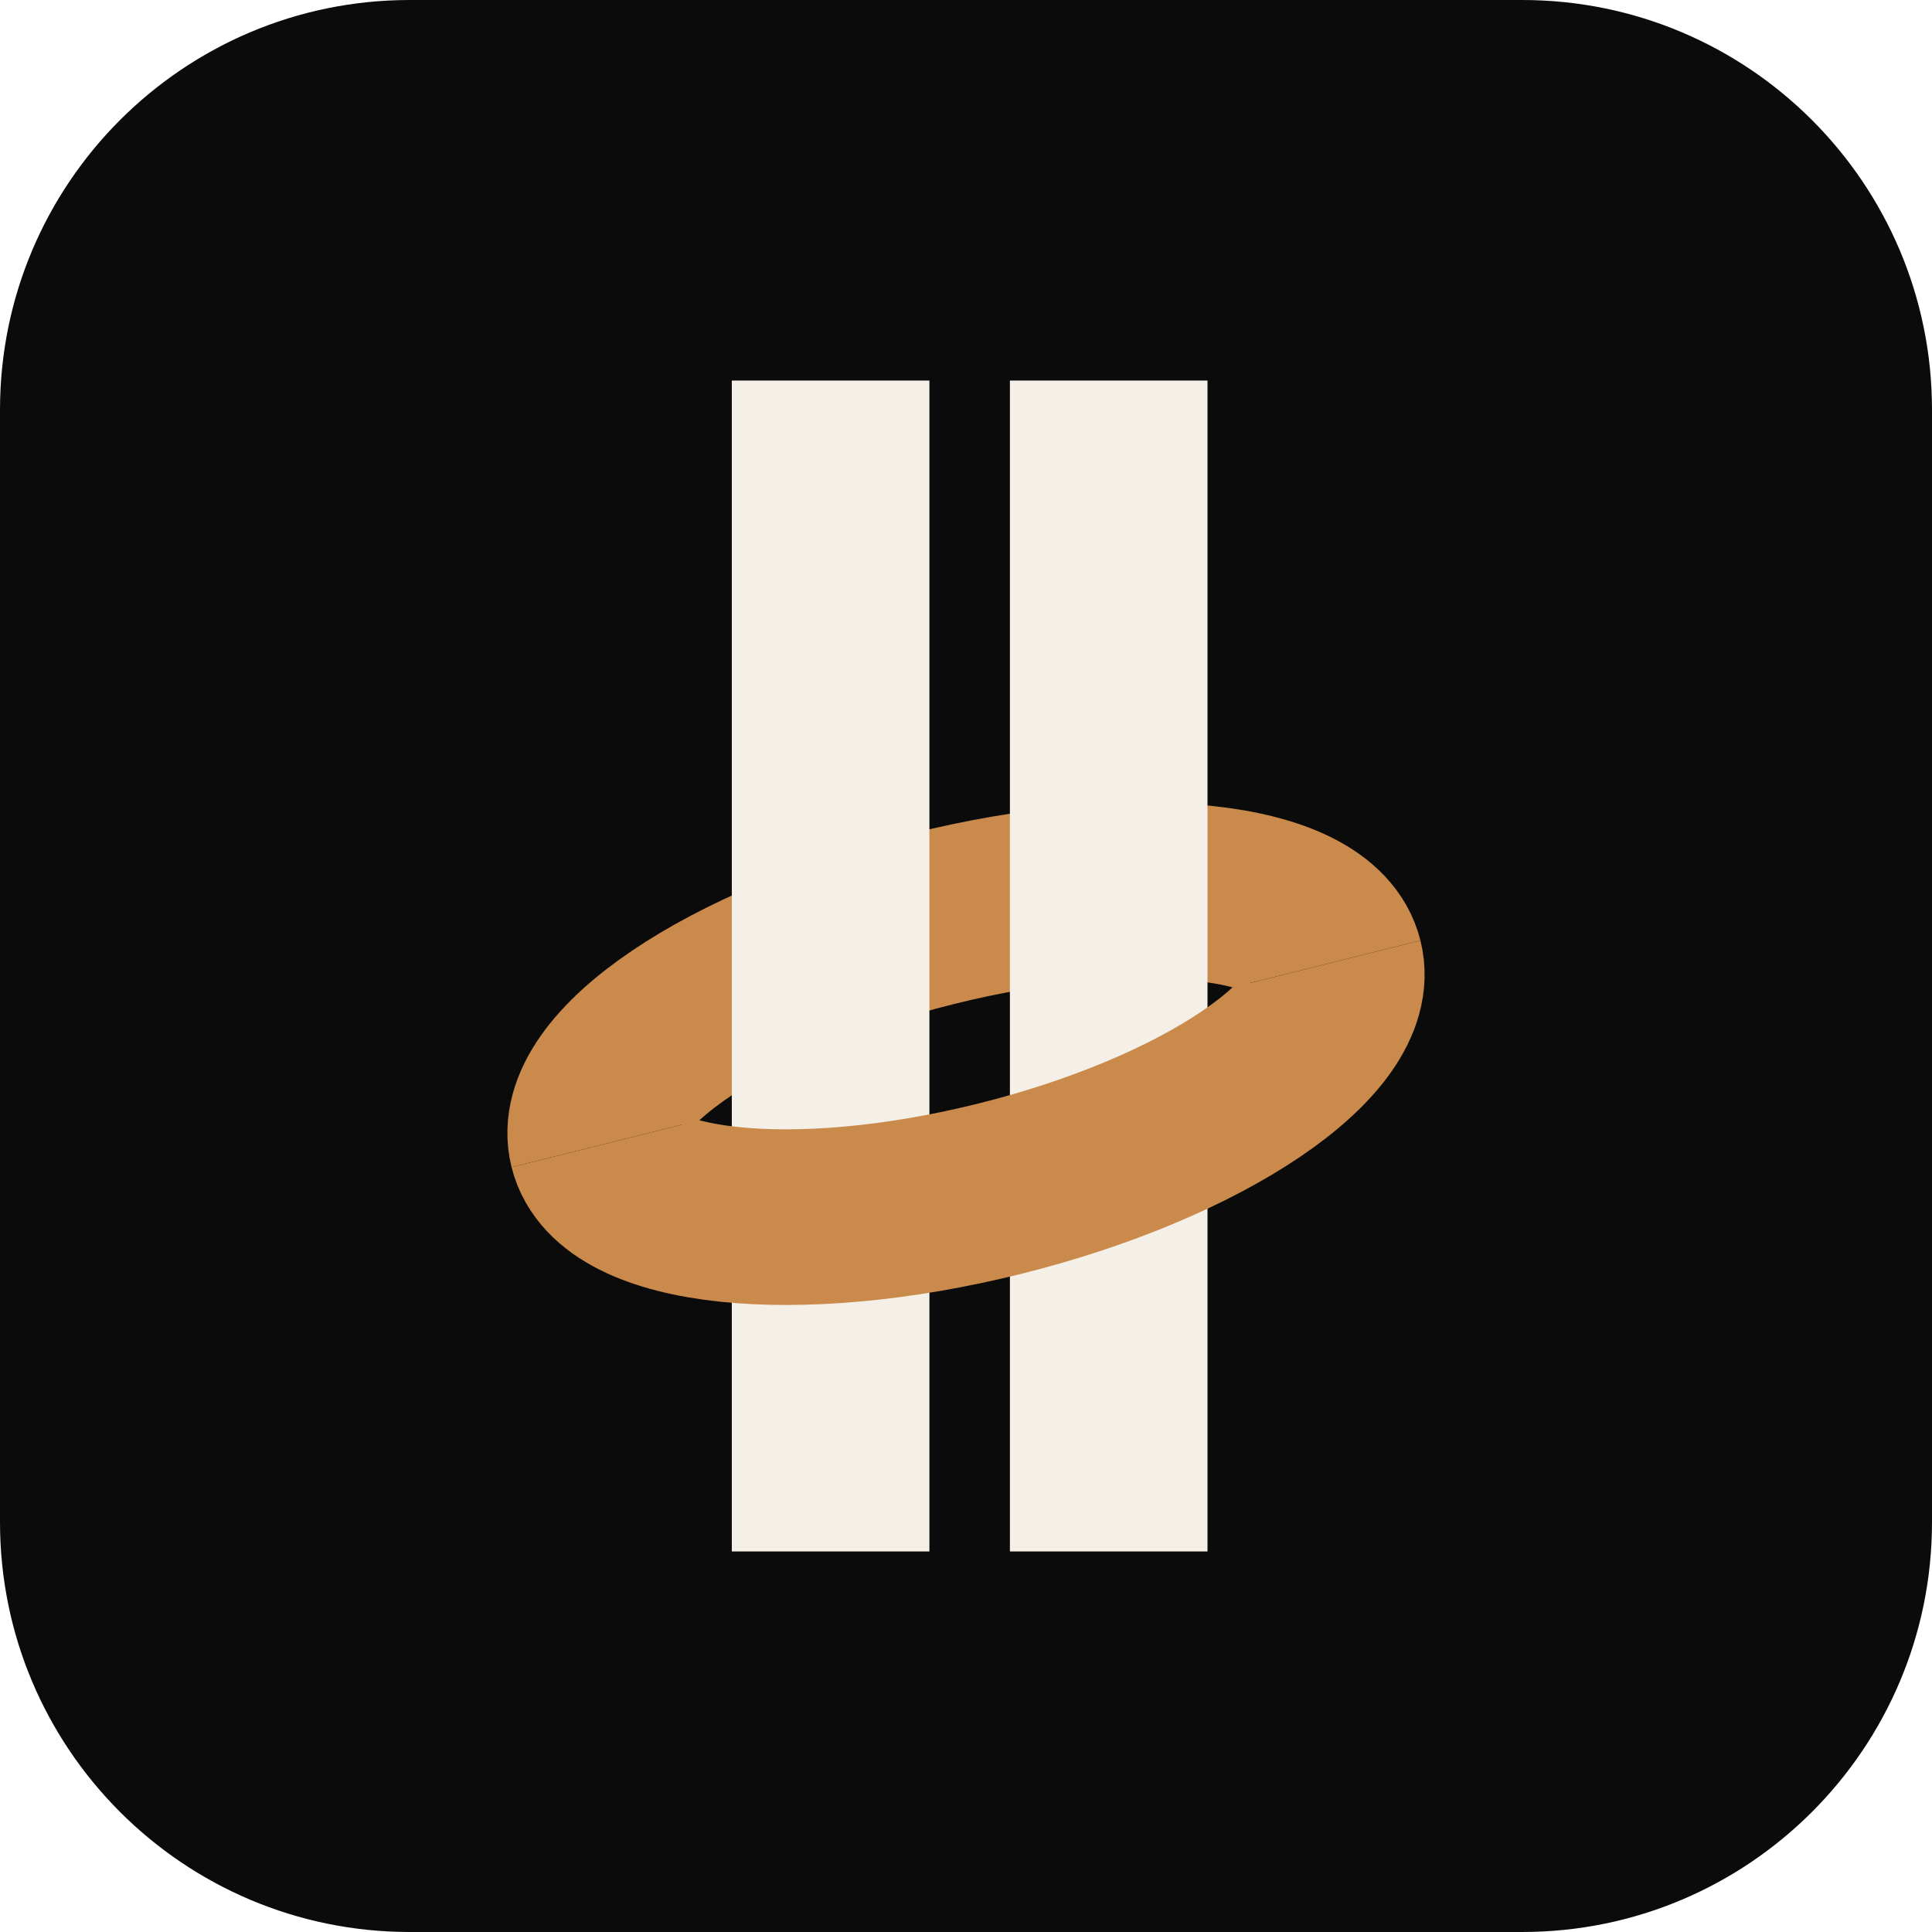
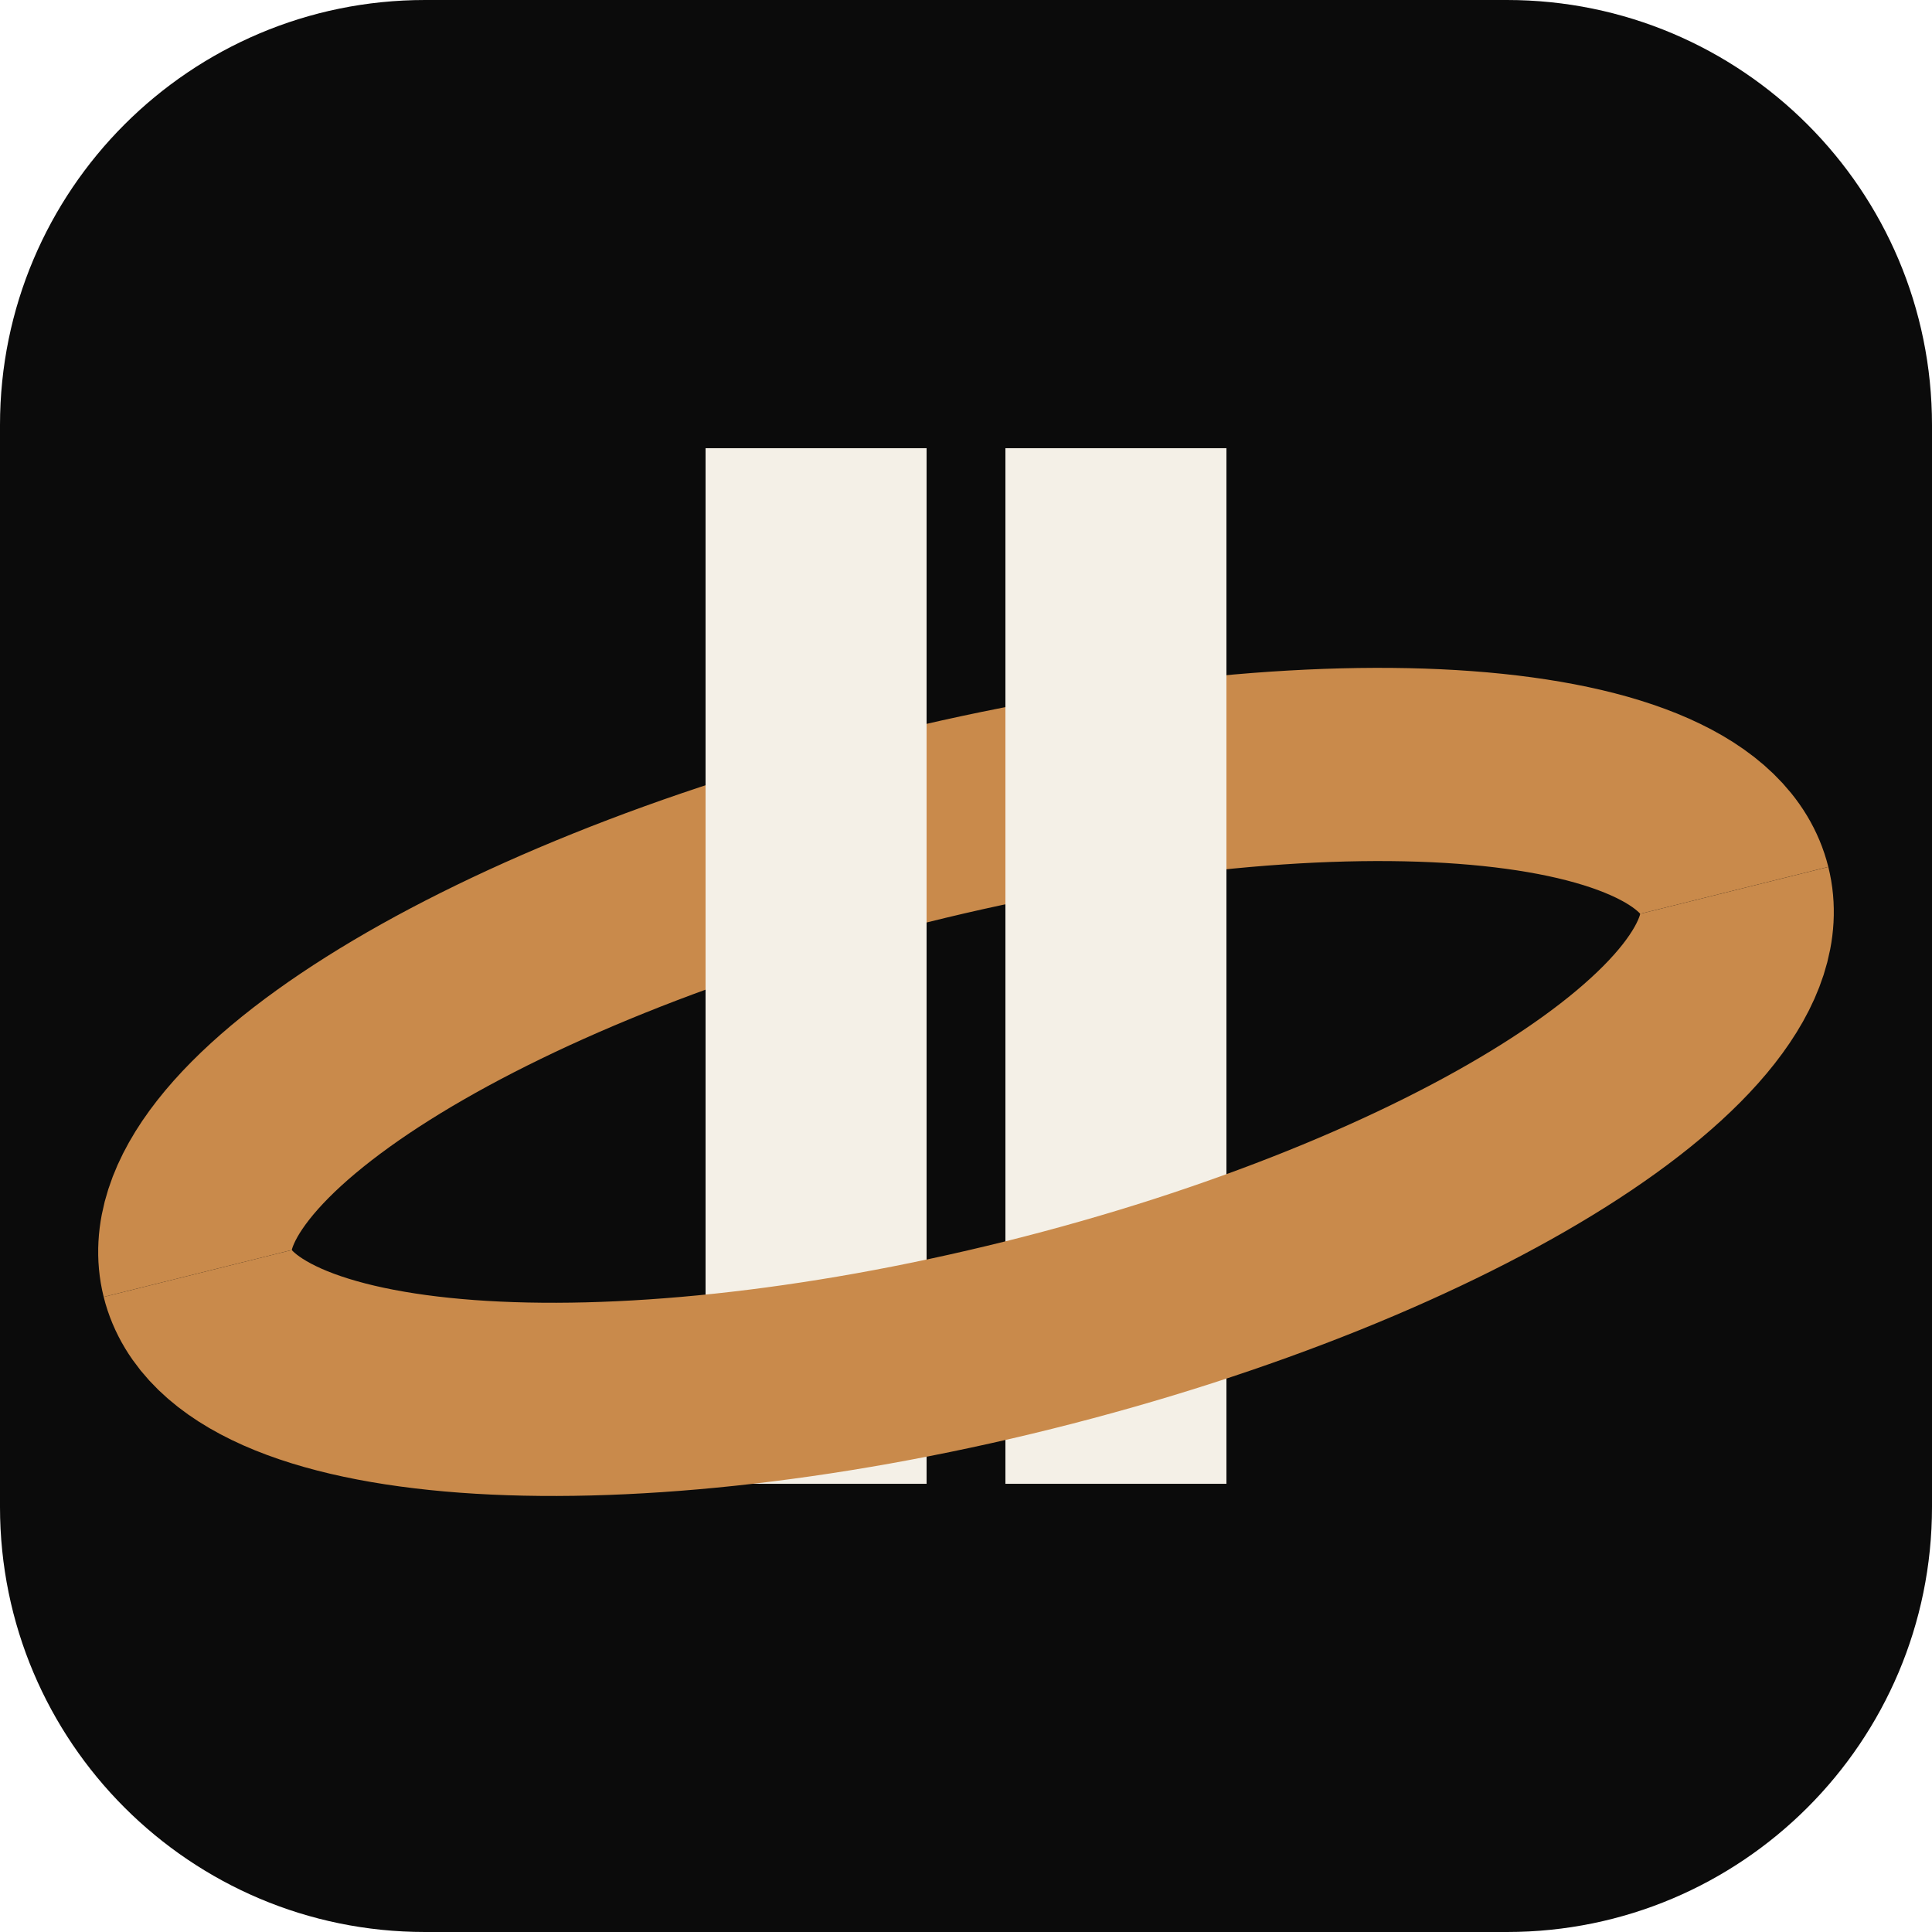
- <svg xmlns="http://www.w3.org/2000/svg" viewBox="0 0 132 132" role="img" aria-label="Endlls">
-   <rect width="132" height="132" rx="28" fill="#0b0b0b" />
-   <g transform="translate(36 26)">
-     <g transform="rotate(-14 30 46)">
-       <path d="M4 46 A26 9.5 0 0 1 56 46" fill="none" stroke="#c98a4b" stroke-width="12" />
-     </g>
-     <rect x="14" y="0" width="13.5" height="80" fill="#f4f0e7" />
-     <rect x="33" y="0" width="13.5" height="80" fill="#f4f0e7" />
-     <g transform="rotate(-14 30 46)">
-       <path d="M56 46 A26 9.5 0 0 1 4 46" fill="none" stroke="#c98a4b" stroke-width="12" />
-     </g>
-   </g>
+ <svg xmlns="http://www.w3.org/2000/svg" viewBox="0 0 1000 1000" role="img" aria-label="Endlls">
+   <rect width="1000" height="1000" rx="220" fill="#0b0b0b" />
+   <path d="M90 560 A410 135 0 0 1 910 560" transform="rotate(-14 500 560)" fill="none" stroke="#c98a4b" stroke-width="100" />
+   <rect x="365.2" y="232.0" width="114.4" height="536.0" fill="#f4f0e7" />
+   <rect x="520.4" y="232.0" width="114.4" height="536.0" fill="#f4f0e7" />
+   <path d="M910 560 A410 135 0 0 1 90 560" transform="rotate(-14 500 560)" fill="none" stroke="#c98a4b" stroke-width="100" />
</svg>
